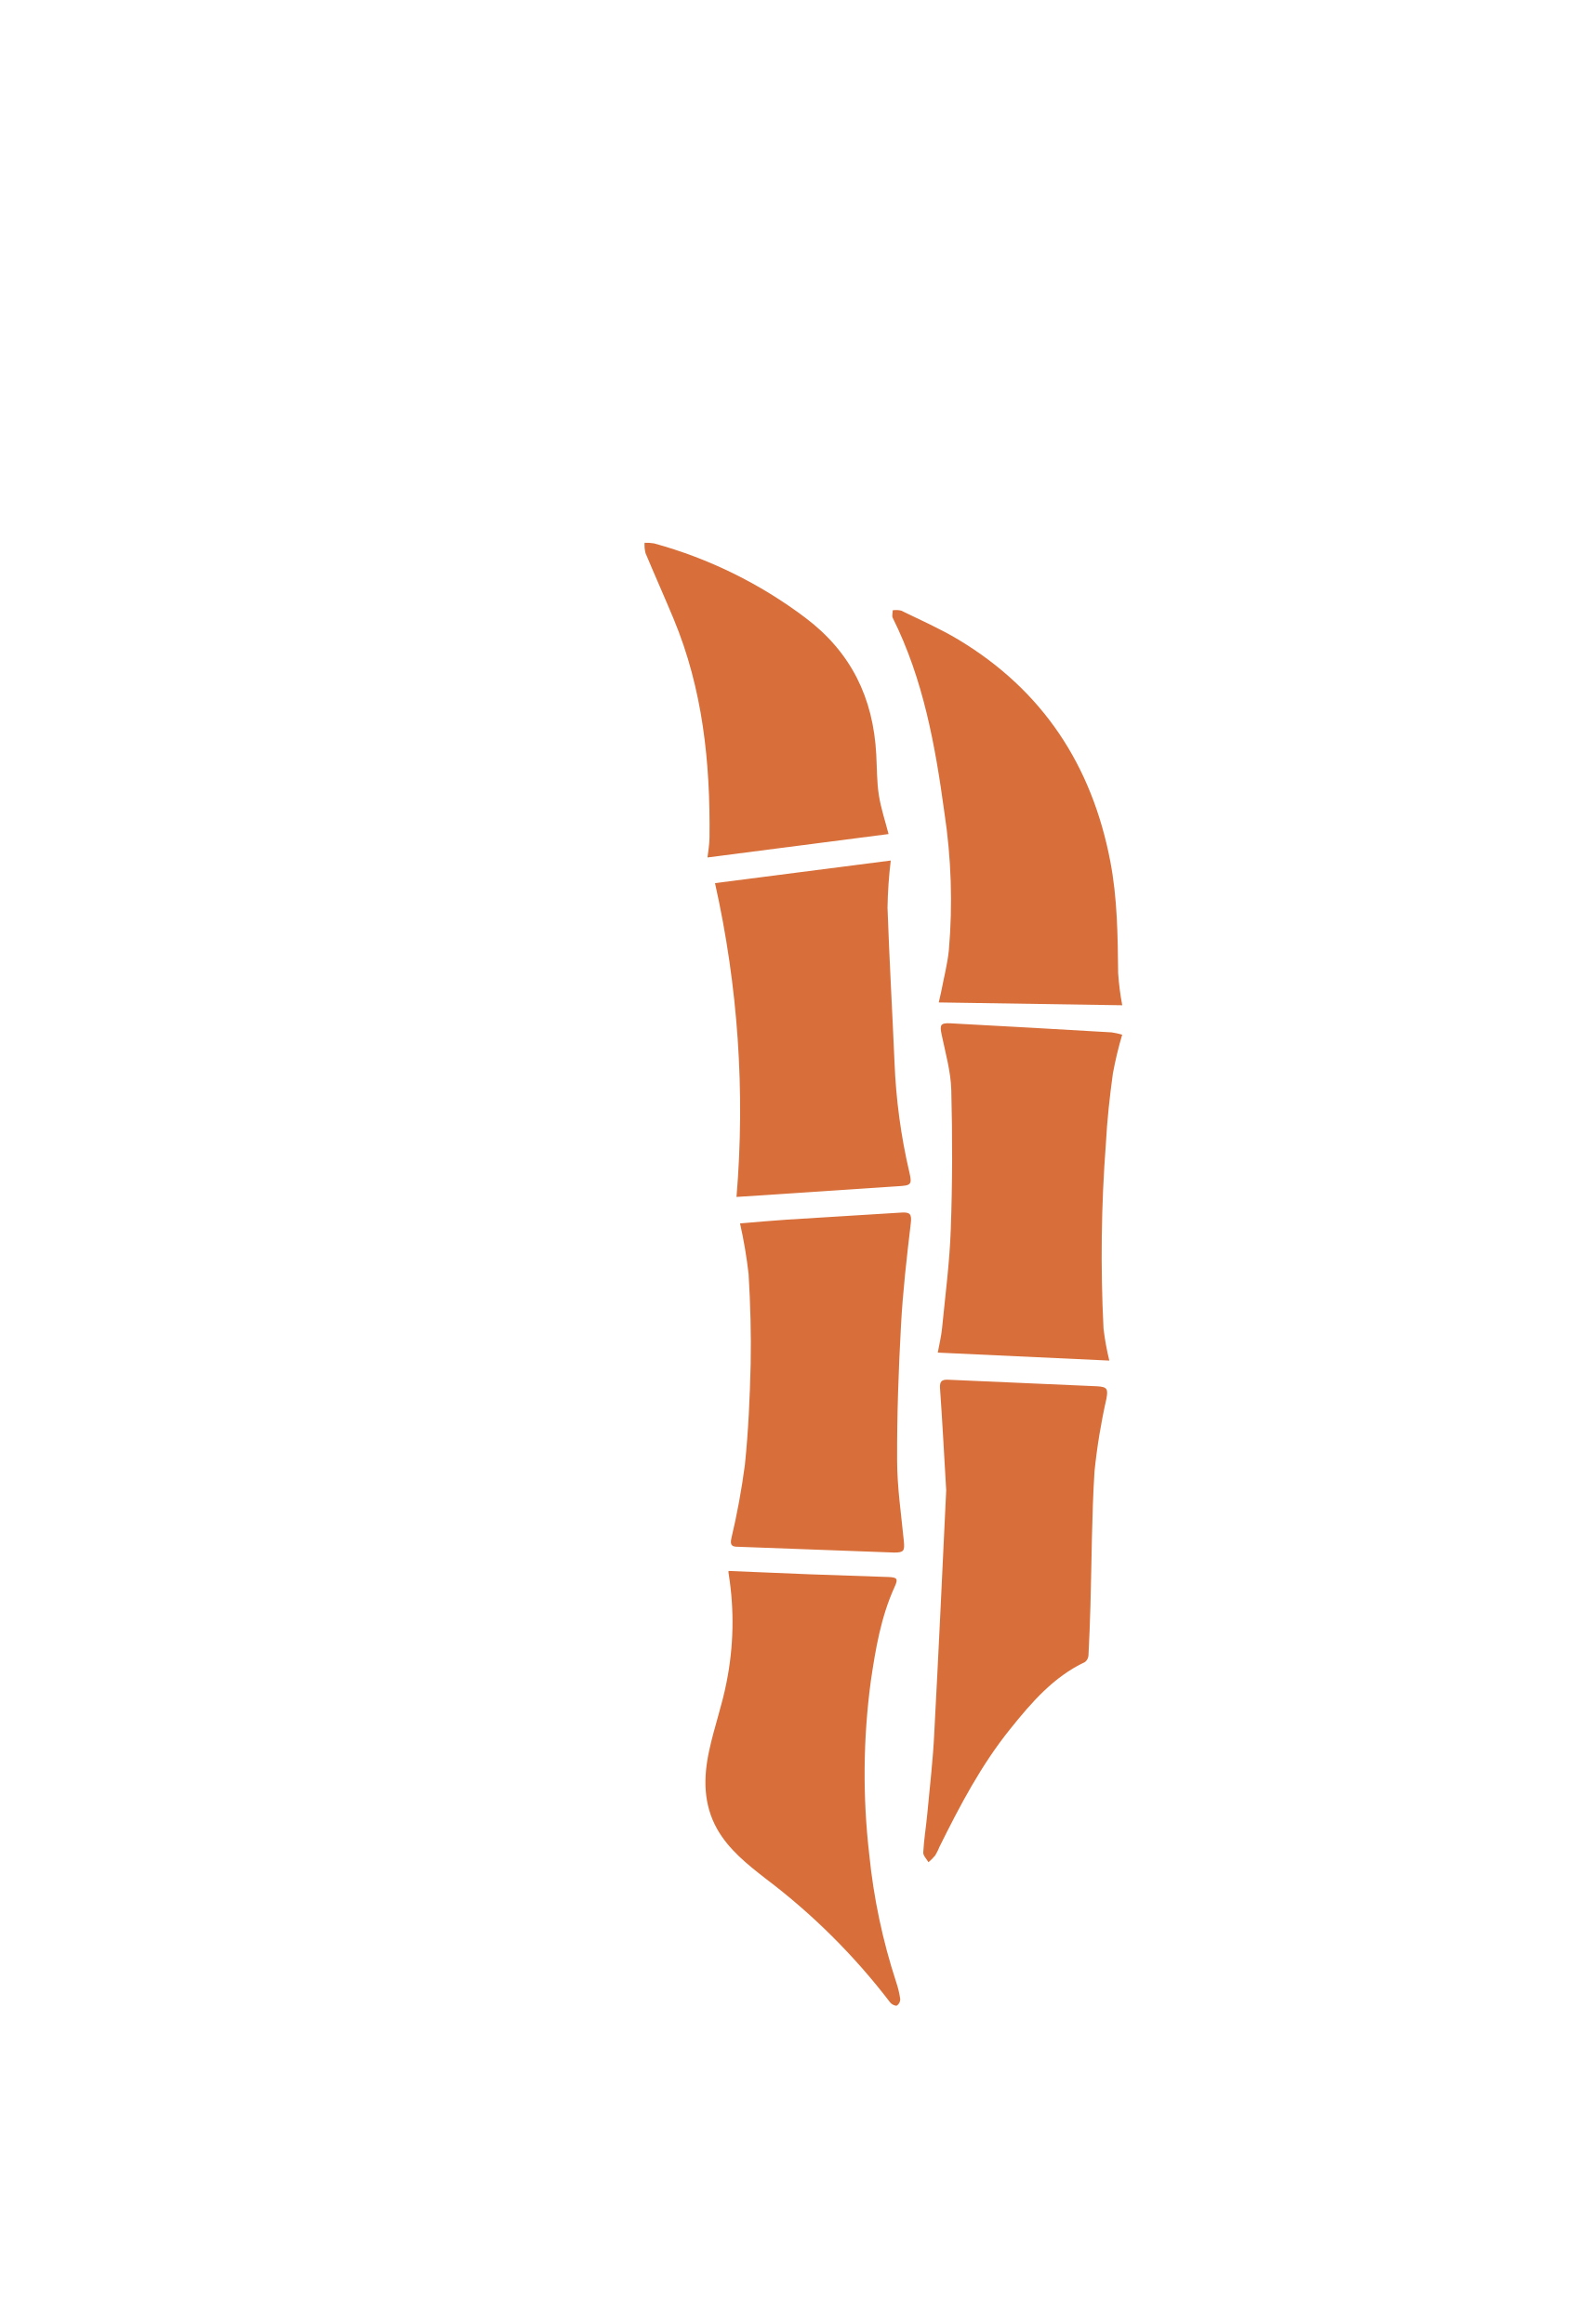
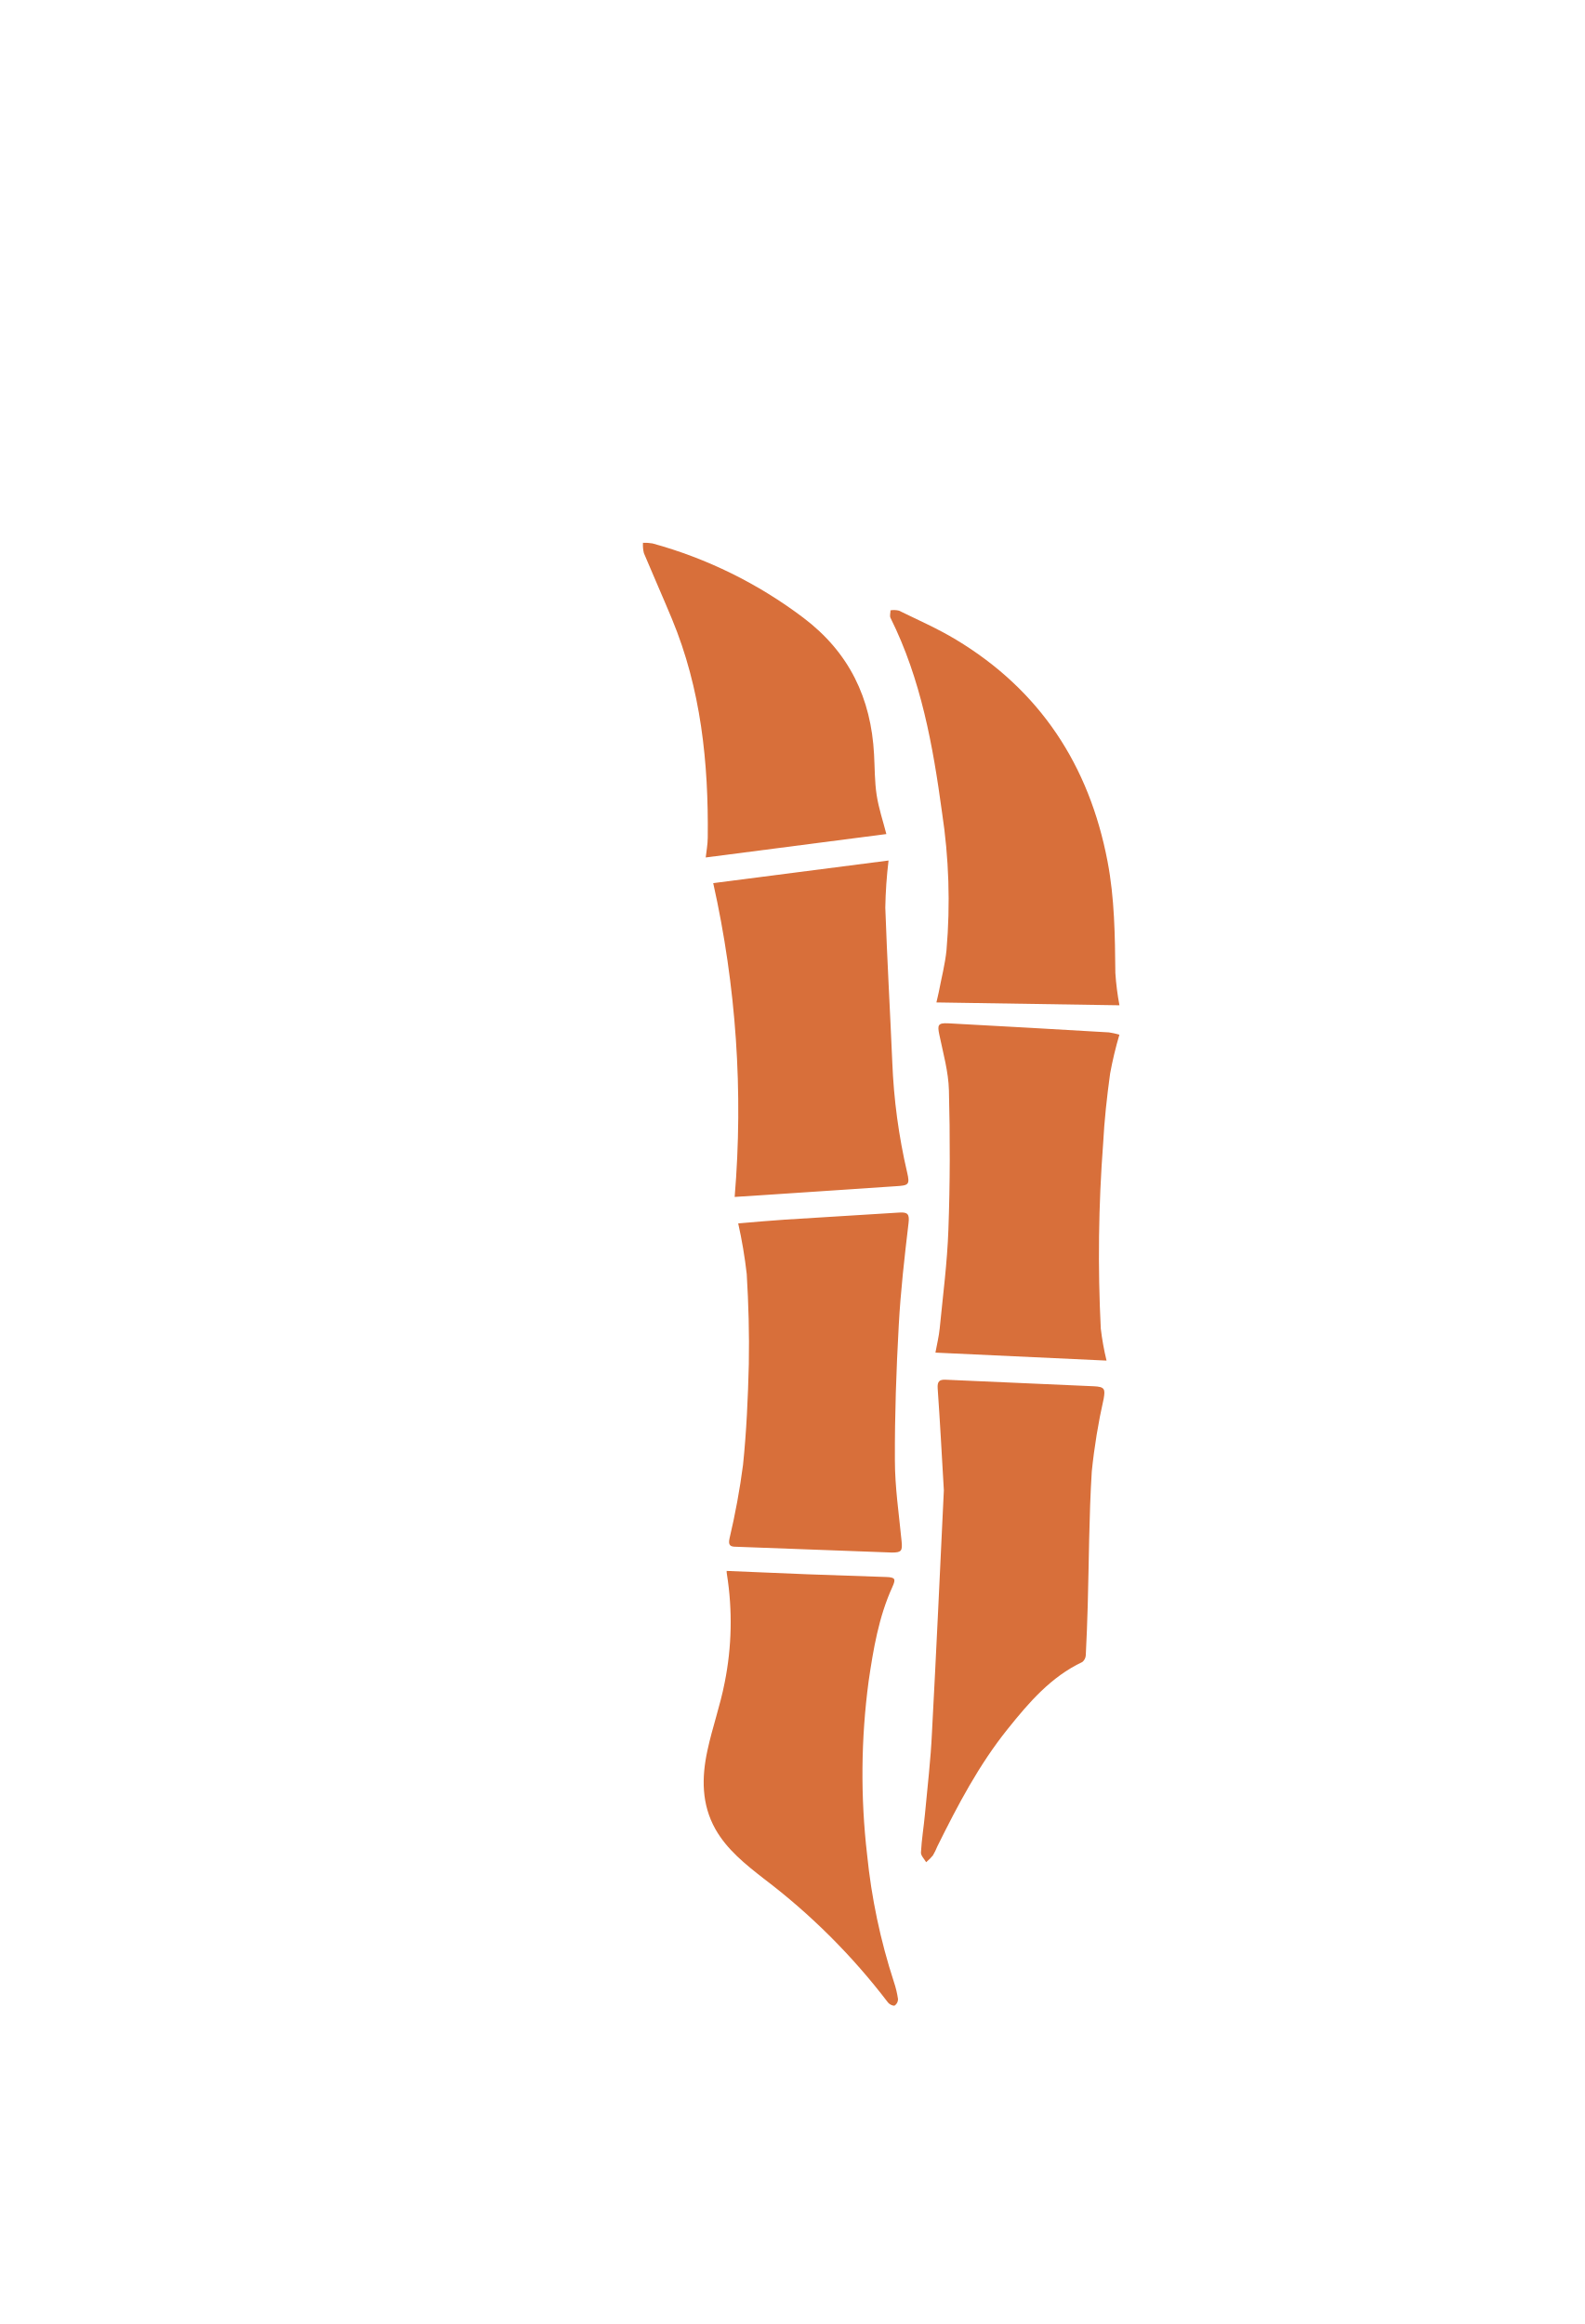
- <svg xmlns="http://www.w3.org/2000/svg" id="Layer_1" data-name="Layer 1" viewBox="0 0 274.76 402.05">
-   <defs>
-     <style>.cls-1{fill:#d86f3a;}</style>
-   </defs>
-   <path class="cls-1" d="M163.66,257.82c-.35-6-.66-11.82-1.07-17.64-.08-1.18.28-1.54,1.39-1.49,8.56.39,17.12.74,25.68,1.13,1.9.09,2,.48,1.72,2.12a105.5,105.5,0,0,0-2.07,12.63c-.48,7.7-.48,15.42-.7,23.13q-.12,4.33-.34,8.66a1.6,1.6,0,0,1-.59,1.16c-5.46,2.58-9.26,7-12.93,11.57-5,6.2-8.69,13.22-12.21,20.32a11.6,11.6,0,0,1-.78,1.58,8.62,8.62,0,0,1-1.17,1.17c-.32-.56-.94-1.15-.9-1.69.12-2.24.49-4.46.7-6.7.43-4.68,1-9.37,1.21-14.06C162.35,285.7,163,271.68,163.66,257.82Z" />
-   <path class="cls-1" d="M126,271.77c4.72.2,9.36.4,14,.58s9.1.3,13.65.47c1.56.06,1.73.31,1.08,1.73-2.36,5.18-3.29,10.72-4.11,16.28a121.12,121.12,0,0,0-.27,30A104.57,104.57,0,0,0,155,342.88a16.68,16.68,0,0,1,.71,2.95,1.33,1.33,0,0,1-.57,1.13c-.29.11-.92-.21-1.16-.52A112.08,112.08,0,0,0,132.43,325c-3.17-2.47-6.36-5-8.38-8.56-2.42-4.29-2.4-8.93-1.39-13.57.85-4,2.23-7.82,3-11.81a52.81,52.81,0,0,0,.39-18.68A2.61,2.61,0,0,1,126,271.77Z" />
-   <path class="cls-1" d="M194.1,179a65.5,65.5,0,0,0-1.61,6.71c-.55,4-1,8.08-1.21,12.13a254.2,254.2,0,0,0-.41,32,46.64,46.64,0,0,0,1,5.54L162.2,234c.26-1.41.6-2.79.74-4.19.56-5.7,1.31-11.39,1.51-17.09.29-8,.3-16.07.09-24.1-.08-3.21-1-6.42-1.66-9.59-.36-1.7-.25-2.08,1.5-2q14,.75,27.91,1.57A13.52,13.52,0,0,1,194.1,179Z" />
-   <path class="cls-1" d="M128,211.65c2.77-.23,5.42-.48,8.07-.65,6.63-.43,13.26-.8,19.88-1.23,1.45-.09,1.77.28,1.59,1.82-.7,5.89-1.38,11.8-1.7,17.72-.43,7.75-.7,15.52-.67,23.28,0,4.69.71,9.38,1.16,14,.17,1.72,0,2-1.68,2q-13.5-.51-27-1c-1,0-1.41-.23-1.16-1.41a127.1,127.1,0,0,0,2.35-12.76c.6-5.79.86-11.63,1-17.46.1-5.19-.05-10.39-.36-15.56A82.27,82.27,0,0,0,128,211.65Z" />
-   <path class="cls-1" d="M127.39,207.07a179.77,179.77,0,0,0-3.72-54.29l30.4-3.91a78.67,78.67,0,0,0-.56,8.16c.31,8.93.83,17.86,1.21,26.79a101,101,0,0,0,2.57,19c.52,2.18.24,2.26-2,2.4C146.12,205.82,136.94,206.45,127.39,207.07Z" />
-   <path class="cls-1" d="M162.78,171.62c.46-2.41,1.09-4.8,1.34-7.23a100.9,100.9,0,0,0-.78-23.87c-1.58-11.57-3.63-23-8.93-33.63-.17-.35,0-.87,0-1.31a3.77,3.77,0,0,1,1.47.06c3.31,1.62,6.71,3.11,9.86,5,14.59,8.76,23.11,21.73,26.3,38.36,1.23,6.4,1.29,12.86,1.36,19.34a46.14,46.14,0,0,0,.71,5.57l-31.74-.49C162.52,172.74,162.67,172.18,162.78,171.62Z" />
-   <path class="cls-1" d="M153.69,144.29l-31.32,4.05c.11-1,.34-2.23.35-3.41.15-13-1.16-25.75-6.22-37.89-1.58-3.8-3.26-7.55-4.85-11.35a5.83,5.83,0,0,1-.16-1.79,8.18,8.18,0,0,1,1.65.11,77.34,77.34,0,0,1,26.17,12.87c7.95,6,11.73,13.9,12.25,23.62.13,2.35.09,4.73.45,7.05S153.13,142.09,153.69,144.29Z" />
+ <svg xmlns="http://www.w3.org/2000/svg" width="60" height="88" viewBox="0 0 60 88" fill="none">
+   <path d="M35.739 56.431C35.662 55.118 35.595 53.844 35.505 52.57C35.488 52.312 35.566 52.233 35.809 52.244C37.678 52.33 39.547 52.406 41.416 52.492C41.831 52.511 41.853 52.596 41.792 52.956C41.586 53.867 41.435 54.79 41.34 55.72C41.235 57.405 41.235 59.095 41.187 60.783C41.17 61.414 41.145 62.046 41.113 62.678C41.11 62.727 41.098 62.775 41.075 62.819C41.053 62.862 41.022 62.901 40.984 62.932C39.792 63.497 38.962 64.464 38.161 65.464C37.069 66.821 36.263 68.358 35.494 69.912C35.446 70.031 35.389 70.147 35.324 70.258C35.247 70.351 35.162 70.437 35.068 70.514C34.998 70.391 34.863 70.262 34.872 70.144C34.898 69.654 34.979 69.168 35.025 68.677C35.119 67.653 35.243 66.627 35.289 65.6C35.453 62.534 35.595 59.465 35.739 56.431Z" fill="#D86F3A" />
+   <path d="M27.515 59.484C28.546 59.528 29.559 59.572 30.572 59.611C31.585 59.651 32.559 59.677 33.553 59.714C33.894 59.727 33.931 59.782 33.789 60.093C33.273 61.227 33.07 62.439 32.891 63.656C32.6 65.834 32.58 68.04 32.832 70.222C32.996 71.863 33.337 73.481 33.848 75.049C33.919 75.259 33.971 75.475 34.003 75.695C34.004 75.743 33.993 75.791 33.972 75.834C33.95 75.877 33.918 75.914 33.878 75.942C33.815 75.966 33.677 75.896 33.625 75.828C32.276 74.057 30.693 72.478 28.919 71.135C28.227 70.595 27.53 70.041 27.089 69.262C26.561 68.323 26.565 67.307 26.785 66.291C26.971 65.416 27.273 64.58 27.441 63.706C27.711 62.36 27.74 60.975 27.526 59.618C27.517 59.574 27.513 59.529 27.515 59.484Z" fill="#D86F3A" />
+   <path d="M42.386 39.179C42.243 39.663 42.126 40.153 42.035 40.648C41.914 41.524 41.816 42.417 41.77 43.303C41.594 45.634 41.564 47.973 41.681 50.307C41.729 50.715 41.802 51.12 41.899 51.52L35.42 51.218C35.477 50.909 35.551 50.607 35.582 50.301C35.704 49.053 35.868 47.808 35.911 46.56C35.975 44.809 35.977 43.043 35.931 41.285C35.913 40.583 35.713 39.88 35.569 39.186C35.49 38.814 35.514 38.731 35.896 38.748C37.934 38.858 39.966 38.972 41.991 39.092C42.124 39.112 42.257 39.141 42.386 39.179Z" fill="#D86F3A" />
+   <path d="M27.952 46.325C28.557 46.275 29.135 46.22 29.714 46.183C31.162 46.089 32.61 46.008 34.055 45.914C34.372 45.894 34.442 45.975 34.402 46.312C34.249 47.601 34.101 48.895 34.031 50.191C33.937 51.887 33.878 53.588 33.885 55.286C33.885 56.313 34.04 57.339 34.138 58.351C34.175 58.727 34.138 58.788 33.771 58.788C31.806 58.714 29.841 58.641 27.875 58.569C27.657 58.569 27.567 58.519 27.622 58.261C27.84 57.339 28.012 56.407 28.135 55.468C28.266 54.201 28.323 52.922 28.354 51.646C28.375 50.51 28.343 49.372 28.275 48.241C28.202 47.597 28.094 46.958 27.952 46.325Z" fill="#D86F3A" />
+   <path d="M27.818 45.323C28.151 41.343 27.877 37.337 27.006 33.44L33.645 32.584C33.573 33.177 33.532 33.773 33.522 34.37C33.59 36.325 33.704 38.279 33.787 40.234C33.842 41.635 34.03 43.027 34.348 44.392C34.461 44.87 34.4 44.887 33.911 44.918C31.909 45.049 29.904 45.187 27.818 45.323Z" fill="#D86F3A" />
+   <path d="M35.547 37.564C35.647 37.037 35.785 36.514 35.839 35.982C35.989 34.24 35.932 32.486 35.669 30.757C35.324 28.225 34.876 25.723 33.719 23.396C33.682 23.32 33.719 23.206 33.719 23.11C33.826 23.093 33.935 23.097 34.04 23.123C34.763 23.477 35.505 23.803 36.193 24.217C39.379 26.134 41.24 28.973 41.936 32.613C42.205 34.014 42.218 35.428 42.233 36.846C42.26 37.255 42.312 37.663 42.388 38.066L35.457 37.958C35.49 37.809 35.523 37.687 35.547 37.564Z" fill="#D86F3A" />
+   <path d="M33.562 31.582L26.722 32.469C26.746 32.25 26.797 31.98 26.799 31.722C26.831 28.877 26.545 26.086 25.44 23.429C25.095 22.597 24.729 21.776 24.381 20.945C24.349 20.817 24.338 20.684 24.346 20.553C24.467 20.549 24.588 20.557 24.707 20.577C26.773 21.144 28.712 22.1 30.422 23.394C32.157 24.707 32.983 26.436 33.096 28.564C33.125 29.078 33.116 29.599 33.195 30.107C33.273 30.615 33.439 31.101 33.562 31.582Z" fill="#D86F3A" />
</svg>
